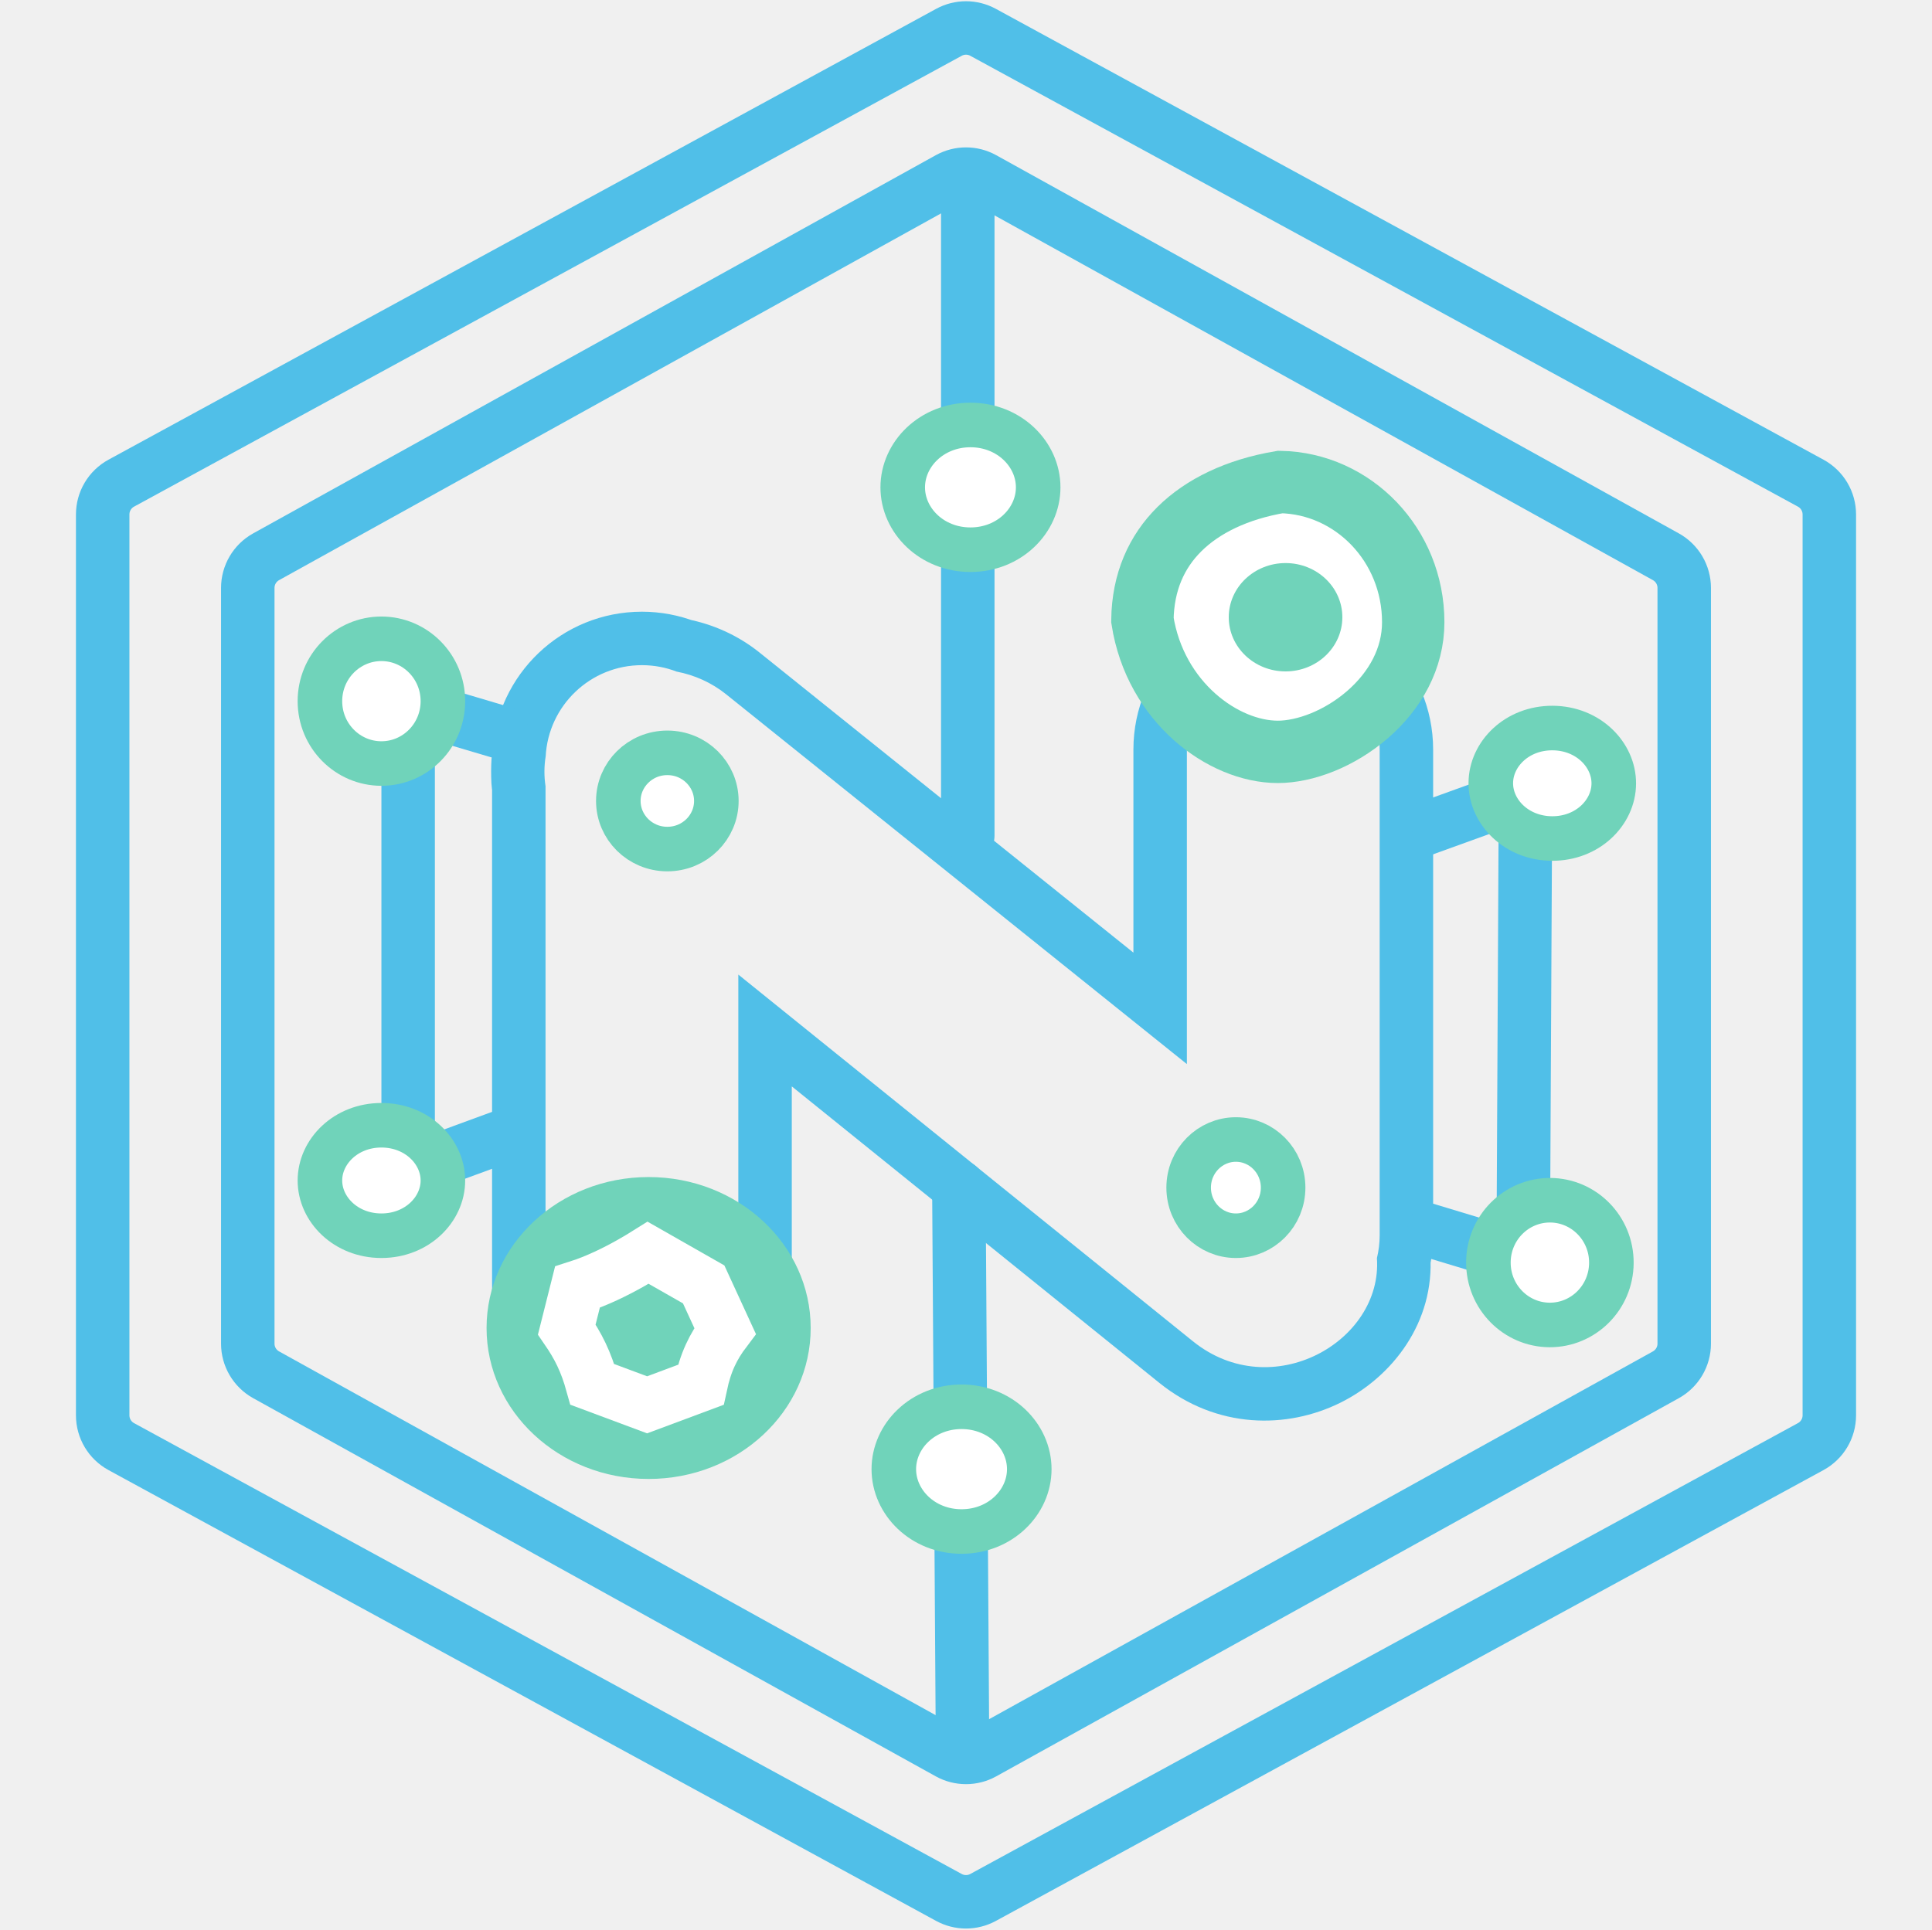
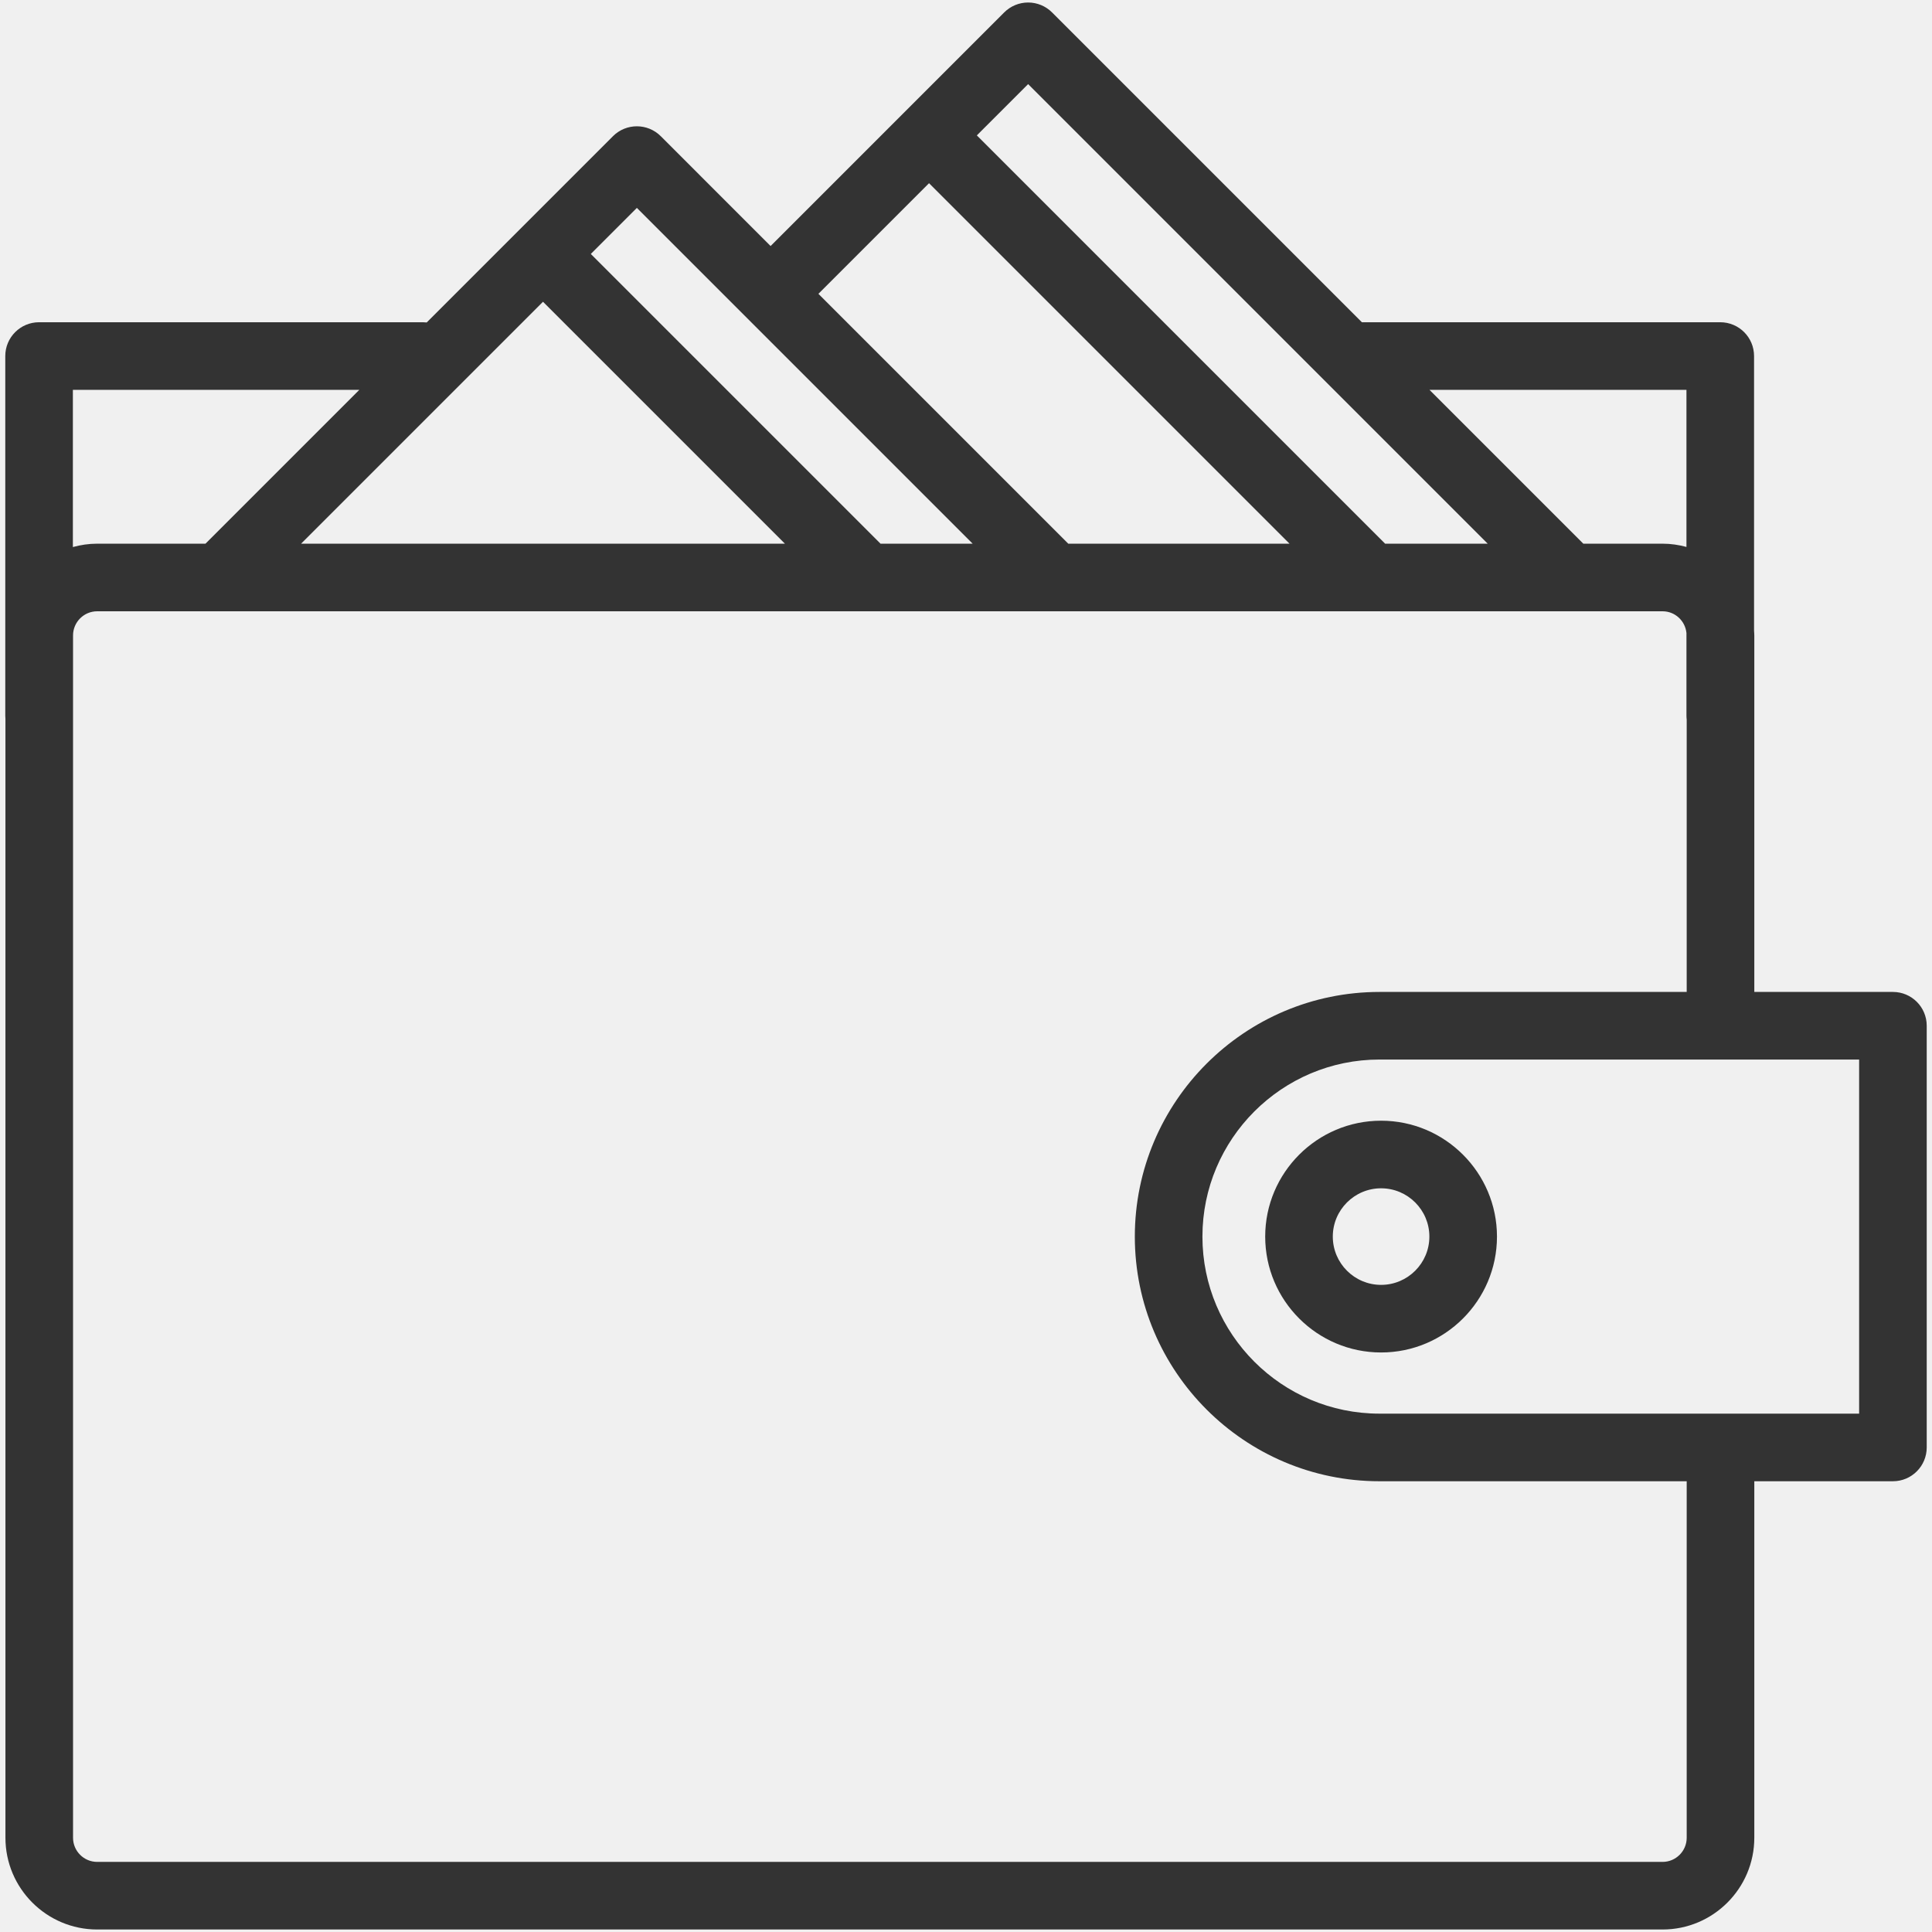
- <svg xmlns="http://www.w3.org/2000/svg" width="1084" height="1083" viewBox="0 0 1084 1083" fill="none">
-   <path d="M551.569 18.132C545.604 14.882 538.396 14.881 532.431 18.132L68.045 271.157C68.045 271.157 68.045 271.157 68.045 271.157C61.615 274.661 57.614 281.398 57.614 288.72V794.28C57.614 801.602 61.616 808.339 68.045 811.843L532.431 1064.87C538.396 1068.12 545.604 1068.12 551.569 1064.87L1015.95 811.843C1022.38 808.339 1026.39 801.602 1026.39 794.28V288.72C1026.39 281.397 1022.38 274.661 1015.95 271.157L551.569 18.132Z" stroke="#50BFE8" stroke-width="30" stroke-linejoin="round" />
-   <path d="M551.694 100.223C545.663 96.881 538.337 96.881 532.306 100.223L149.327 312.452C142.967 315.976 139.021 322.675 139.021 329.946V754.054C139.021 761.325 142.967 768.024 149.327 771.548L532.306 983.777C538.337 987.119 545.663 987.119 551.694 983.777L934.673 771.548C941.033 768.024 944.979 761.325 944.979 754.054V329.946C944.979 322.675 941.033 315.976 934.674 312.452L551.694 100.223Z" stroke="#50BFE8" stroke-width="30" stroke-linejoin="round" />
-   <mask id="path-3-outside-1_5_110" maskUnits="userSpaceOnUse" x="275.467" y="336.593" width="529" height="471" fill="black">
-     <rect fill="white" x="275.467" y="336.593" width="529" height="471" />
-     <path fill-rule="evenodd" clip-rule="evenodd" d="M665.929 420.677C665.929 390.807 690.143 366.593 720.013 366.593C749.883 366.593 774.098 390.807 774.098 420.677V693.197C774.098 697.627 773.565 701.932 772.56 706.053C775.84 752.891 713.515 788.398 669.287 752.712L414.256 546.941V723.357C414.256 753.227 390.041 777.441 360.171 777.441C330.301 777.441 306.087 753.227 306.087 723.357V441.261C305.234 435.696 305.262 430.038 306.163 424.488C307.666 395.962 331.272 373.295 360.171 373.295C367.034 373.295 373.598 374.573 379.639 376.904C389.65 378.822 399.226 383.072 407.376 389.614L665.929 597.175V420.677Z" />
-   </mask>
-   <path d="M772.56 706.053L743.414 698.947L742.307 703.487L742.634 708.149L772.56 706.053ZM669.287 752.712L688.125 729.364H688.125L669.287 752.712ZM414.256 546.941L433.094 523.593L384.256 484.188V546.941H414.256ZM306.087 441.261H336.087V438.975L335.741 436.715L306.087 441.261ZM306.163 424.488L335.776 429.293L336.036 427.689L336.121 426.066L306.163 424.488ZM379.639 376.904L368.837 404.892L371.349 405.862L373.994 406.369L379.639 376.904ZM407.376 389.614L388.596 413.009L407.376 389.614ZM665.929 597.175L647.148 620.569L695.929 659.729V597.175H665.929ZM720.013 336.593C673.575 336.593 635.929 374.239 635.929 420.677H695.929C695.929 407.376 706.712 396.593 720.013 396.593V336.593ZM804.098 420.677C804.098 374.239 766.452 336.593 720.013 336.593V396.593C733.315 396.593 744.098 407.376 744.098 420.677H804.098ZM804.098 693.197V420.677H744.098V693.197H804.098ZM801.707 713.159C803.274 706.73 804.098 700.039 804.098 693.197H744.098C744.098 695.214 743.856 697.134 743.414 698.947L801.707 713.159ZM742.634 708.149C743.246 716.888 737.707 727.351 725.405 733.455C713.91 739.159 700.054 738.989 688.125 729.364L650.449 776.06C682.748 802.121 722.169 802.04 752.073 787.203C781.171 772.765 805.155 742.056 802.487 703.957L742.634 708.149ZM688.125 729.364L433.094 523.593L395.418 570.288L650.449 776.06L688.125 729.364ZM444.256 723.357V546.941H384.256V723.357H444.256ZM360.171 807.441C406.61 807.441 444.256 769.796 444.256 723.357H384.256C384.256 736.659 373.473 747.441 360.171 747.441V807.441ZM276.087 723.357C276.087 769.796 313.733 807.441 360.171 807.441V747.441C346.87 747.441 336.087 736.659 336.087 723.357H276.087ZM276.087 441.261V723.357H336.087V441.261H276.087ZM335.741 436.715C335.364 434.261 335.375 431.759 335.776 429.293L276.55 419.683C275.149 428.317 275.103 437.13 276.433 445.807L335.741 436.715ZM360.171 343.295C315.232 343.295 278.542 378.535 276.205 422.909L336.121 426.066C336.789 413.389 347.311 403.295 360.171 403.295V343.295ZM390.441 348.917C381.009 345.276 370.786 343.295 360.171 343.295V403.295C363.282 403.295 366.188 403.87 368.837 404.892L390.441 348.917ZM373.994 406.369C379.453 407.415 384.463 409.691 388.596 413.009L426.157 366.22C413.99 356.453 399.846 350.23 385.284 347.44L373.994 406.369ZM388.596 413.009L647.148 620.569L684.709 573.78L426.157 366.22L388.596 413.009ZM635.929 420.677V597.175H695.929V420.677H635.929Z" fill="#50BFE8" mask="url(#path-3-outside-1_5_110)" />
-   <path d="M401.928 449.5C401.928 464.264 389.765 476.5 374.428 476.5C359.092 476.5 346.928 464.264 346.928 449.5C346.928 434.736 359.092 422.5 374.428 422.5C389.765 422.5 401.928 434.736 401.928 449.5Z" fill="white" stroke="#70D3BA" stroke-width="25" />
-   <path d="M719.928 666.5C719.928 681.562 707.914 693.5 693.428 693.5C678.942 693.5 666.928 681.562 666.928 666.5C666.928 651.438 678.942 639.5 693.428 639.5C707.914 639.5 719.928 651.438 719.928 666.5Z" fill="white" stroke="#70D3BA" stroke-width="25" />
-   <ellipse cx="363.929" cy="745.286" rx="90.929" ry="84.714" fill="#70D3BA" />
-   <path d="M353.546 709.08C357.406 706.913 360.842 704.836 363.655 703.067L370.98 707.239L394.813 720.812L406.81 746.894C403.506 751.261 400.745 755.707 398.494 760.633C396.097 765.878 394.452 771.287 393.19 777.165L363.077 788.397L332.348 776.935C330.601 770.651 328.641 765.232 326.192 760.092C323.806 755.083 321.086 750.617 318.008 746.132L323.977 722.379C334.95 718.883 345.525 713.582 353.546 709.08Z" fill="#70D3BA" stroke="white" stroke-width="30" />
-   <path d="M792.928 349.207C792.928 369.573 782.748 387.621 767.286 401.037C751.59 414.656 732.17 421.952 716.95 421.952C686.383 421.952 648.179 394.125 640.979 347.965C641.266 326.509 648.973 309.601 661.752 296.931C674.777 284.019 694.001 274.636 718.306 270.512C759.189 271.26 792.928 305.74 792.928 349.207Z" fill="white" stroke="#70D3BA" stroke-width="35" />
-   <path d="M753.164 346.4C753.164 363.189 738.896 376.799 721.296 376.799C703.696 376.799 689.428 363.189 689.428 346.4C689.428 329.61 703.696 316 721.296 316C738.896 316 753.164 329.61 753.164 346.4Z" fill="#70D3BA" />
-   <path d="M543 115V469" stroke="#50BFE8" stroke-width="30" stroke-linecap="round" />
-   <path d="M538 666L540 972" stroke="#50BFE8" stroke-width="30" stroke-linecap="round" />
-   <path d="M582.5 273.5C582.5 292.12 566.219 308.5 544.5 308.5C522.781 308.5 506.5 292.12 506.5 273.5C506.5 254.88 522.781 238.5 544.5 238.5C566.219 238.5 582.5 254.88 582.5 273.5Z" fill="white" stroke="#70D3BA" stroke-width="25" />
-   <path d="M577.5 824.5C577.5 843.12 561.219 859.5 539.5 859.5C517.781 859.5 501.5 843.12 501.5 824.5C501.5 805.88 517.781 789.5 539.5 789.5C561.219 789.5 577.5 805.88 577.5 824.5Z" fill="white" stroke="#70D3BA" stroke-width="25" />
-   <path d="M229 395L229 645" stroke="#50BFE8" stroke-width="30" stroke-linecap="round" />
-   <path d="M854.613 707.004L855.865 457.007" stroke="#50BFE8" stroke-width="30" stroke-linecap="round" />
-   <path d="M233.538 381.241C225.596 378.883 217.247 383.41 214.889 391.351C212.532 399.293 217.058 407.642 225 410L233.538 381.241ZM225 410L289 429L297.538 400.241L233.538 381.241L225 410Z" fill="#50BFE8" />
-   <path d="M850.006 720.741C857.936 723.138 866.308 718.653 868.705 710.723C871.103 702.794 866.618 694.422 858.688 692.024L850.006 720.741ZM858.688 692.024L794.784 672.704L786.102 701.42L850.006 720.741L858.688 692.024Z" fill="#50BFE8" />
-   <path d="M224.495 642.929C216.718 645.786 212.73 654.405 215.586 662.181C218.443 669.958 227.062 673.946 234.838 671.09L224.495 642.929ZM234.838 671.09L297.505 648.071L287.161 619.91L224.495 642.929L234.838 671.09Z" fill="#50BFE8" />
-   <path d="M860.36 459.101C868.15 456.283 872.182 447.684 869.364 439.893C866.547 432.103 857.947 428.071 850.157 430.889L860.36 459.101ZM850.157 430.889L787.376 453.593L797.578 481.805L860.36 459.101L850.157 430.889Z" fill="#50BFE8" />
-   <path d="M248.5 393.5C248.5 412.955 232.929 428.5 214 428.5C195.071 428.5 179.5 412.955 179.5 393.5C179.5 374.045 195.071 358.5 214 358.5C232.929 358.5 248.5 374.045 248.5 393.5Z" fill="white" stroke="#70D3BA" stroke-width="25" />
-   <path d="M835.106 708.406C835.203 688.952 850.851 673.485 869.781 673.58C888.71 673.674 904.202 689.297 904.105 708.752C904.008 728.207 888.359 743.673 869.43 743.579C850.501 743.484 835.008 727.861 835.106 708.406Z" fill="white" stroke="#70D3BA" stroke-width="25" />
-   <path d="M248.5 662.5C248.5 678.728 233.982 693.5 214 693.5C194.018 693.5 179.5 678.728 179.5 662.5C179.5 646.272 194.018 631.5 214 631.5C233.982 631.5 248.5 646.272 248.5 662.5Z" fill="white" stroke="#70D3BA" stroke-width="25" />
-   <path d="M836.453 439.41C836.534 423.182 851.125 408.483 871.107 408.583C891.09 408.683 905.533 423.528 905.452 439.755C905.371 455.983 890.779 470.682 870.797 470.582C850.815 470.482 836.371 455.637 836.453 439.41Z" fill="white" stroke="#70D3BA" stroke-width="25" />
+ <svg xmlns="http://www.w3.org/2000/svg" version="1.1" id="WALLET" width="800px" height="800px" viewBox="0 0 1800 1800" enable-background="new 0 0 1800 1800" xml:space="preserve">
+   <g>
+     <path fill="#333333" d="M1763.594,924.166h-129.15V592.01c0-1.524-0.149-3.01-0.229-4.512V331.714   c0-17.393-14.098-31.491-31.491-31.491h-333.9L980.156,11.552c-5.909-5.904-13.918-9.222-22.27-9.222s-16.361,3.317-22.27,9.222   L717.95,229.219L615.625,126.89c-12.301-12.297-32.238-12.297-44.539,0L397.55,300.425c-1.146-0.127-2.311-0.202-3.492-0.202   H36.406c-17.393,0-31.491,14.098-31.491,31.491v335.157c0,1.028,0.057,2.043,0.154,3.044v1042.279   c0,47.131,38.345,85.476,85.476,85.476h1458.422c47.132,0,85.477-38.345,85.477-85.476v-332.152h129.15   c17.394,0,31.491-14.099,31.491-31.492V955.657C1795.085,938.264,1780.987,924.166,1763.594,924.166z M1571.232,363.206v146.372   c-7.112-1.925-14.555-3.045-22.266-3.045h-73.838l-143.327-143.327H1571.232z M957.887,78.356l428.172,428.177h-95.581   L910.096,126.147L957.887,78.356z M865.557,170.687l335.843,335.847H995.27l-232.78-232.78L865.557,170.687z M593.355,193.694   l80.06,80.059l44.535,44.535l188.244,188.245h-85.836L550.438,236.612L593.355,193.694z M731.279,506.533H280.517l225.381-225.381   L731.279,506.533z M191.442,506.533H90.545c-7.851,0-15.42,1.151-22.647,3.141V363.206H334.77L191.442,506.533z M1571.461,1712.195   c0,12.402-10.092,22.493-22.494,22.493H90.545c-12.402,0-22.493-10.091-22.493-22.493V592.01c0-12.402,10.091-22.494,22.493-22.494   h1458.422c11.63,0,21.114,8.905,22.266,20.231v77.125c0,1.235,0.093,2.452,0.229,3.651v253.644h-286.233   c-125.684,0-227.938,102.25-227.938,227.934c0,125.688,102.255,227.943,227.938,227.943h286.233V1712.195z M1732.103,1317.061   h-97.659h-62.982h-286.233c-90.954,0-164.955-74.002-164.955-164.961c0-90.955,74.001-164.951,164.955-164.951h286.233h62.982   h97.659V1317.061z" />
+     <path fill="#333333" d="M1286.726,1044.13c-59.533,0-107.97,48.437-107.97,107.97c0,59.534,48.437,107.971,107.97,107.971   c59.534,0,107.971-48.437,107.971-107.971C1394.696,1092.566,1346.26,1044.13,1286.726,1044.13z M1286.726,1197.088   c-24.805,0-44.987-20.184-44.987-44.988s20.183-44.987,44.987-44.987s44.988,20.183,44.988,44.987   S1311.53,1197.088,1286.726,1197.088z" />
+   </g>
</svg>
